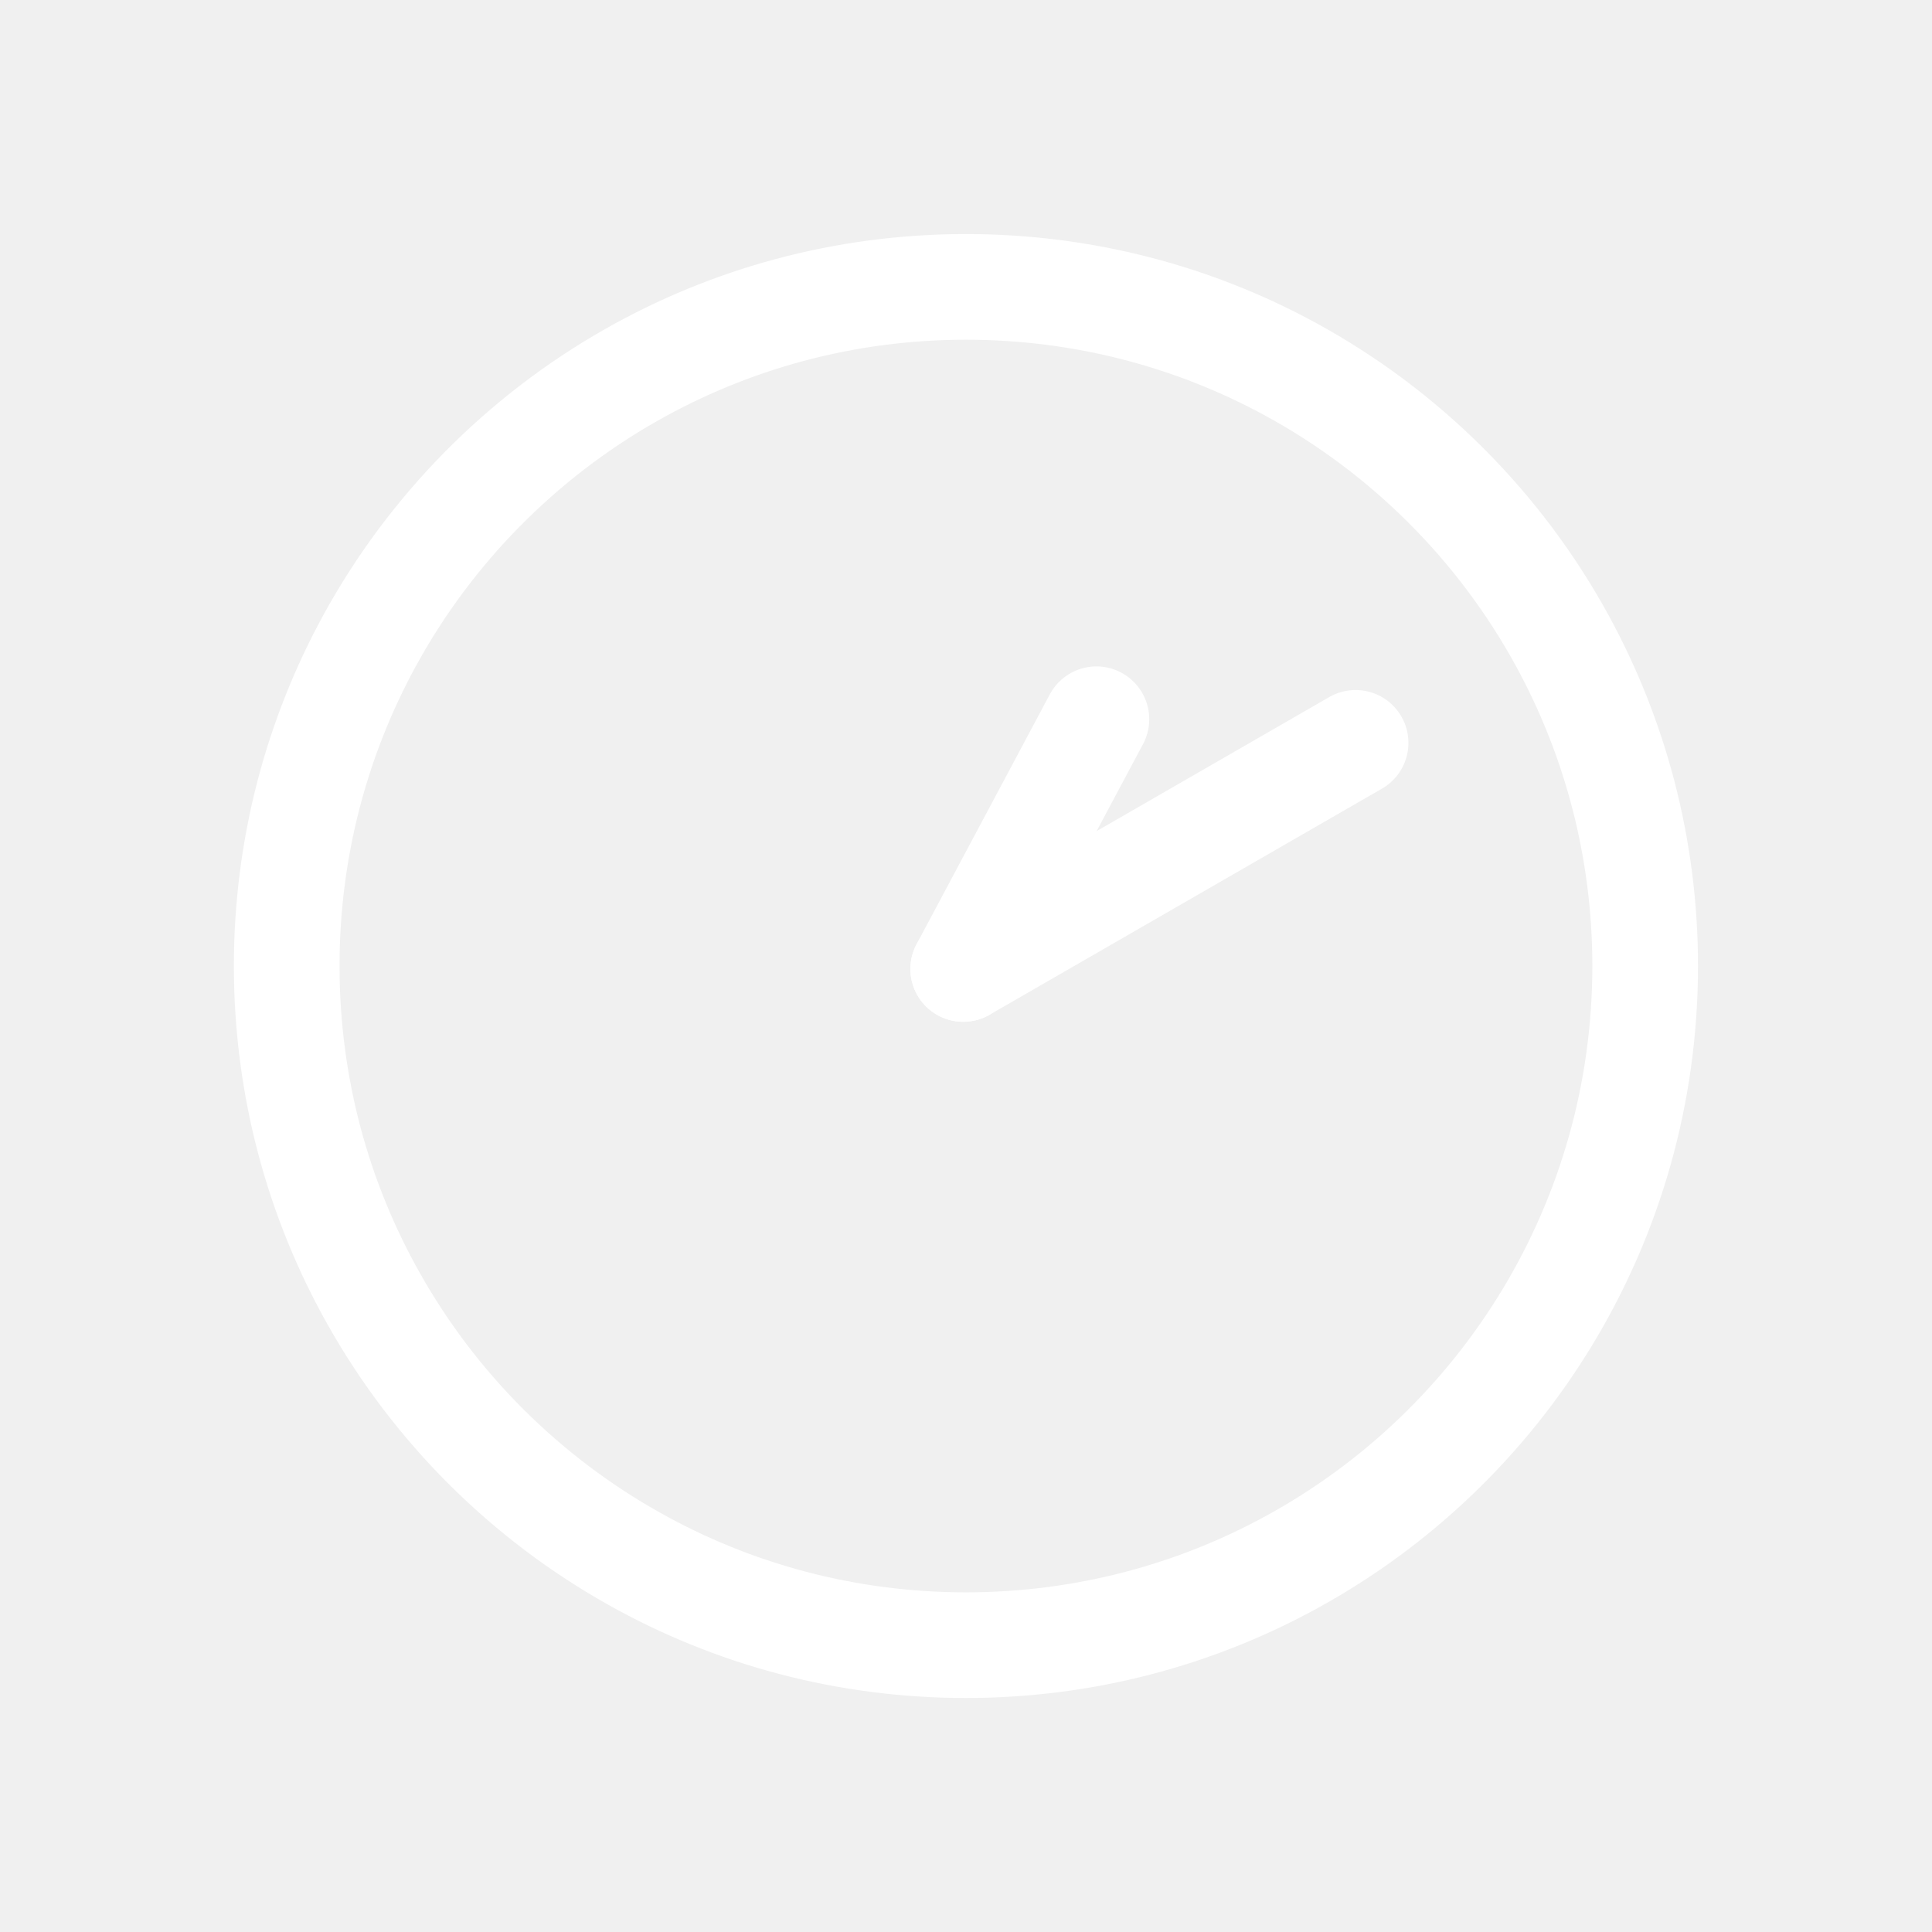
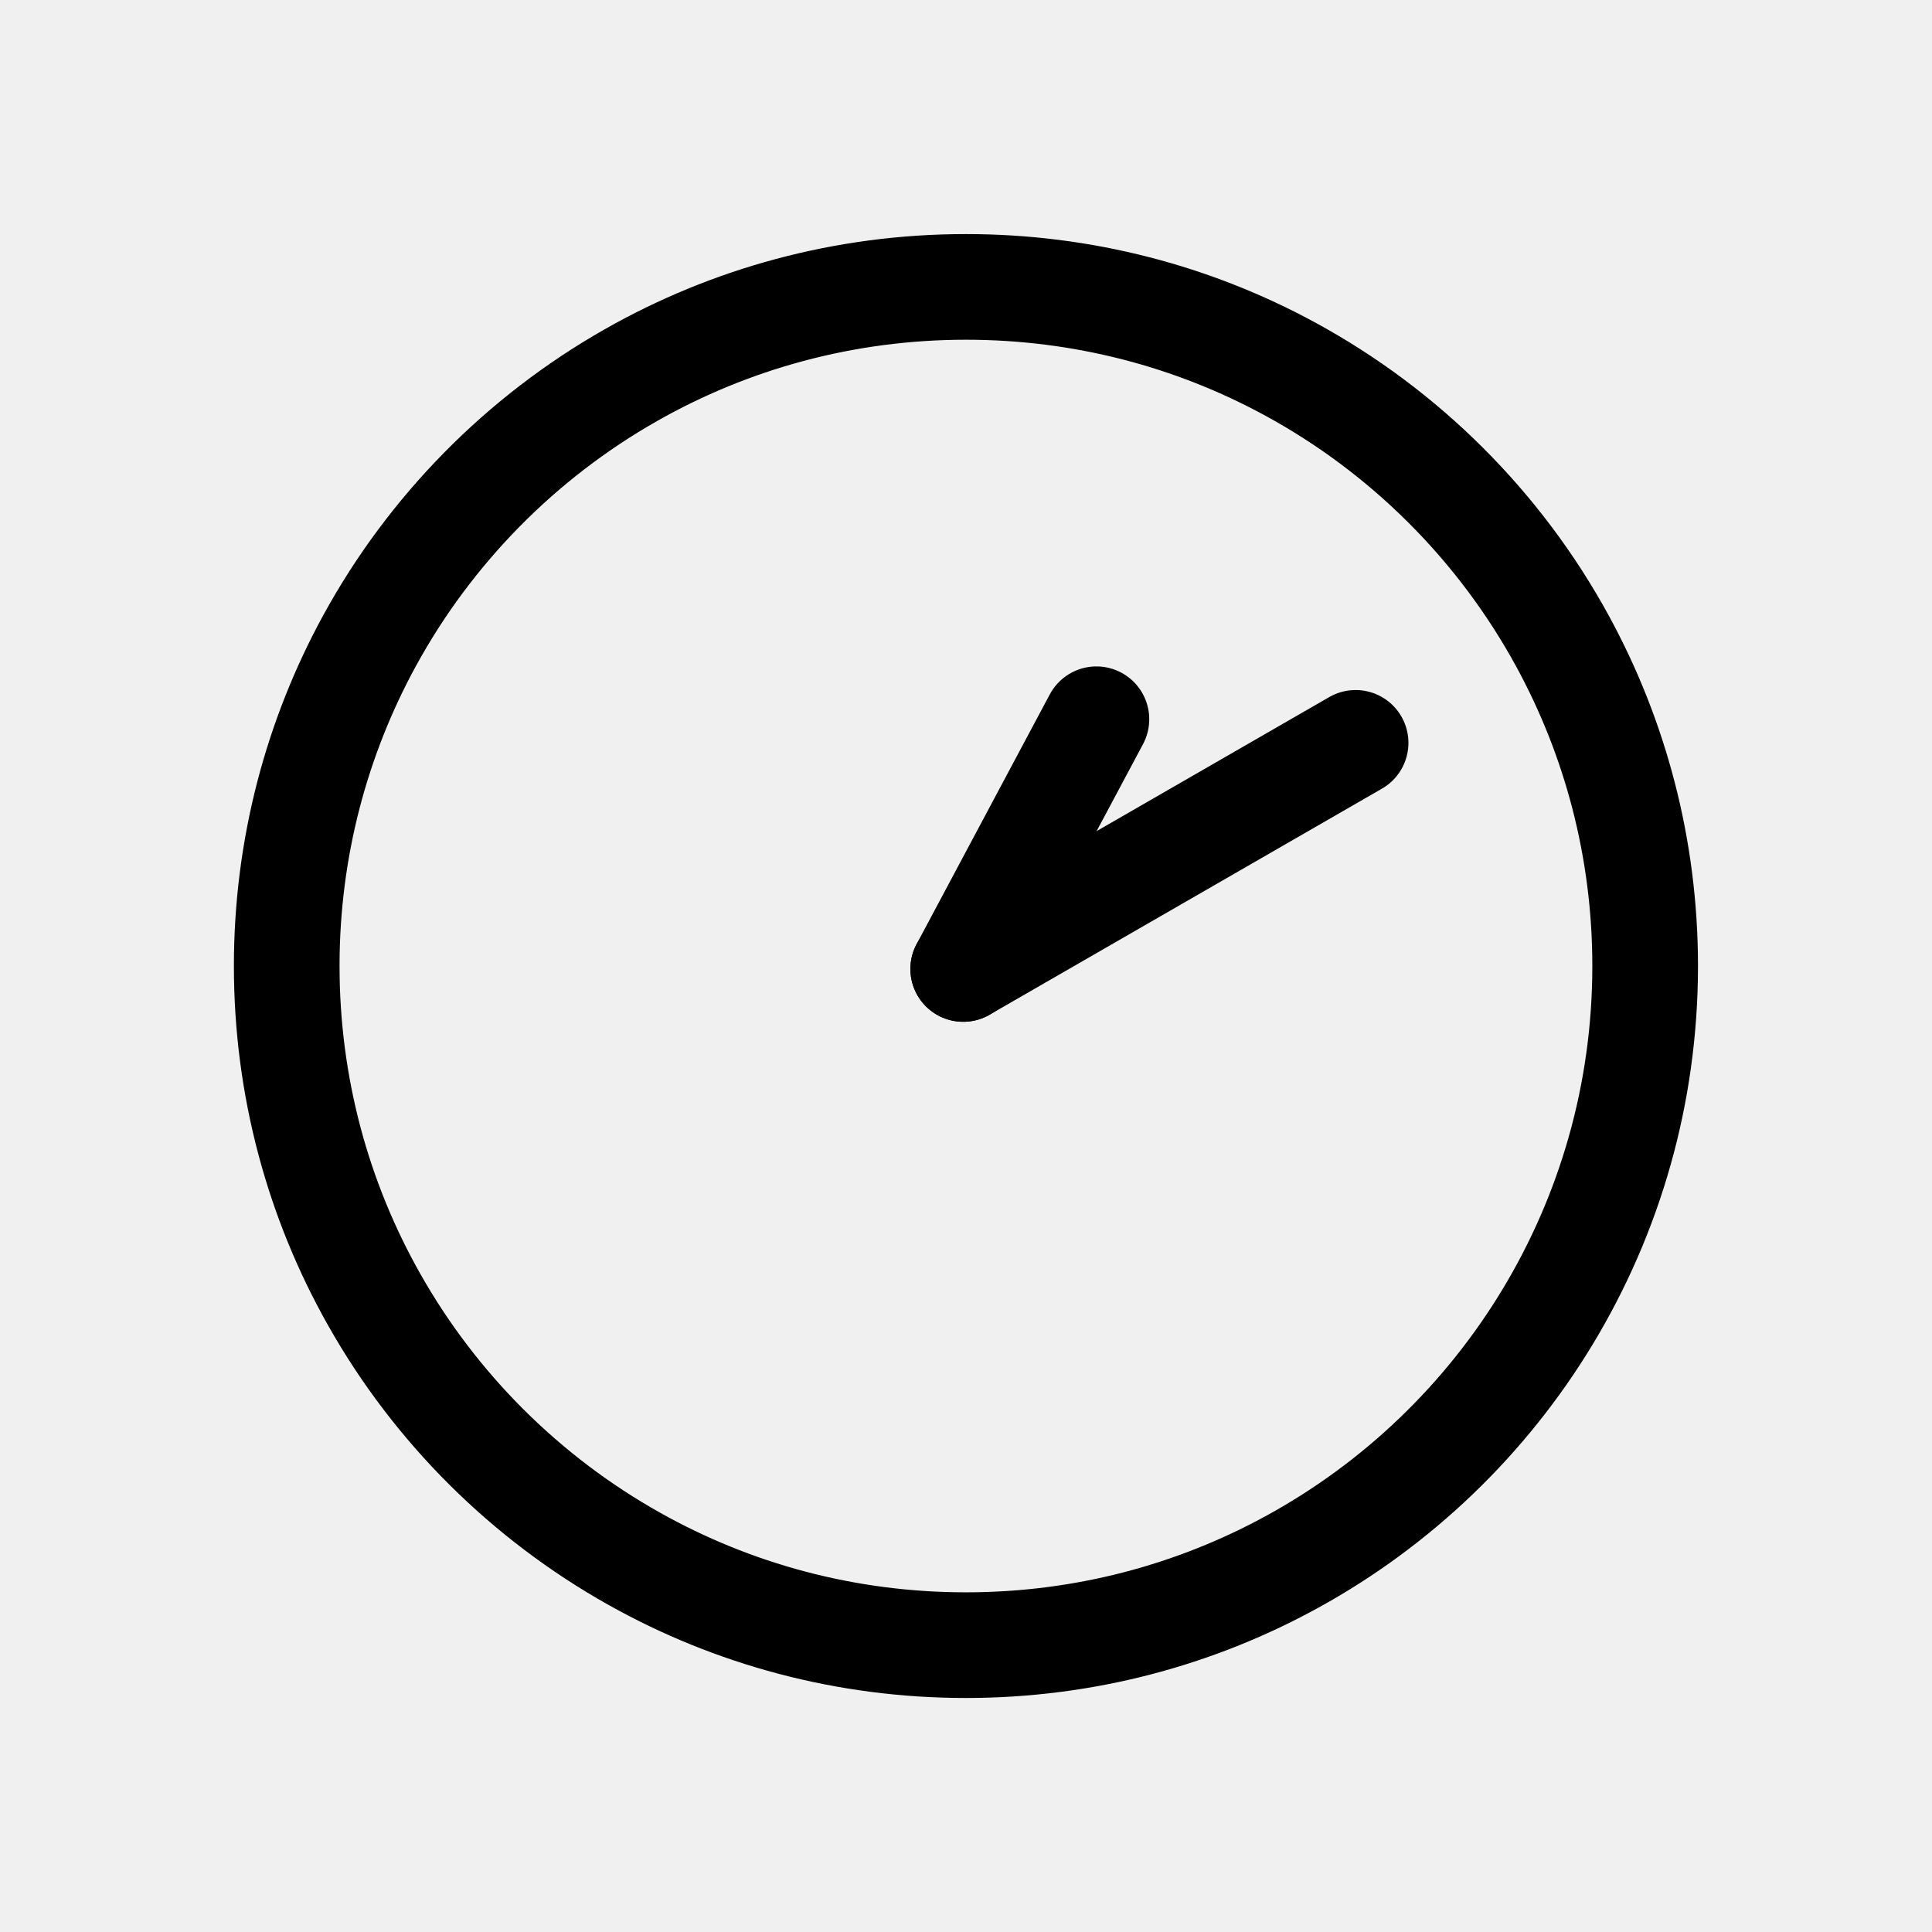
<svg xmlns="http://www.w3.org/2000/svg" version="1.1" id="Ebene_1" x="0px" y="0px" width="32px" height="32px" viewBox="0 0 32 32" enable-background="new 0 0 32 32" xml:space="preserve">
  <g>
    <g id="Ebene_3">
-       <path fill="none" stroke="#FFFFFF" stroke-width="1.75" stroke-linecap="round" stroke-linejoin="round" stroke-miterlimit="10" d="    M16,4.752c1.941,0,3.768,0.491,5.361,1.356c1.908,1.036,3.482,2.608,4.521,4.514c0.871,1.598,1.367,3.43,1.367,5.377    c0,2.126-0.59,4.114-1.615,5.811c-1.025,1.697-2.486,3.101-4.227,4.056c-1.605,0.882-3.449,1.383-5.409,1.383    c-1.993,0-3.865-0.518-5.488-1.428c-1.804-1.01-3.302-2.502-4.317-4.304c-0.92-1.63-1.444-3.513-1.444-5.518    c0-1.952,0.498-3.788,1.373-5.389c1.005-1.837,2.508-3.363,4.327-4.396C12.087,5.283,13.981,4.752,16,4.752z" />
+       <path fill="none" stroke="#000000" stroke-width="1.75" stroke-linecap="round" stroke-linejoin="round" stroke-miterlimit="10" d="    M16,4.752c1.941,0,3.768,0.491,5.361,1.356c1.908,1.036,3.482,2.608,4.521,4.514c0.871,1.598,1.367,3.43,1.367,5.377    c0,2.126-0.59,4.114-1.615,5.811c-1.025,1.697-2.486,3.101-4.227,4.056c-1.605,0.882-3.449,1.383-5.409,1.383    c-1.993,0-3.865-0.518-5.488-1.428c-1.804-1.01-3.302-2.502-4.317-4.304c-0.92-1.63-1.444-3.513-1.444-5.518    c0-1.952,0.498-3.788,1.373-5.389c1.005-1.837,2.508-3.363,4.327-4.396C12.087,5.283,13.981,4.752,16,4.752z" />
    </g>
    <g id="Ebene_1_1_">
-       <line id="_x35_5" display="none" fill="none" stroke="#FFFFFF" stroke-width="1.75" stroke-linecap="round" stroke-linejoin="round" stroke-miterlimit="10" x1="15.954" y1="16.049" x2="12.208" y2="9.549" />
-       <line id="_x35_0" display="none" fill="none" stroke="#FFFFFF" stroke-width="1.75" stroke-linecap="round" stroke-linejoin="round" stroke-miterlimit="10" x1="15.954" y1="16.049" x2="9.457" y2="12.306" />
-       <line id="_x34_5" display="none" fill="none" stroke="#FFFFFF" stroke-width="1.75" stroke-linecap="round" stroke-linejoin="round" stroke-miterlimit="10" x1="15.954" y1="16.046" x2="8.452" y2="16.049" />
-       <line id="_x34_0" display="none" fill="none" stroke="#FFFFFF" stroke-width="1.75" stroke-linecap="round" stroke-linejoin="round" stroke-miterlimit="10" x1="15.954" y1="16.049" x2="9.454" y2="19.794" />
-       <line id="_x33_5" display="none" fill="none" stroke="#FFFFFF" stroke-width="1.75" stroke-linecap="round" stroke-linejoin="round" stroke-miterlimit="10" x1="15.954" y1="16.049" x2="12.21" y2="22.547" />
-       <line id="_x33_0" display="none" fill="none" stroke="#FFFFFF" stroke-width="1.75" stroke-linecap="round" stroke-linejoin="round" stroke-miterlimit="10" x1="15.953" y1="16.048" x2="15.954" y2="23.549" />
-       <line id="_x32_5" display="none" fill="none" stroke="#FFFFFF" stroke-width="1.75" stroke-linecap="round" stroke-linejoin="round" stroke-miterlimit="10" x1="15.954" y1="16.049" x2="19.699" y2="22.549" />
-       <line id="_x32_0" display="none" fill="none" stroke="#FFFFFF" stroke-width="1.75" stroke-linecap="round" stroke-linejoin="round" stroke-miterlimit="10" x1="15.954" y1="16.049" x2="22.453" y2="19.793" />
-       <line id="_x31_5" display="none" fill="none" stroke="#FFFFFF" stroke-width="1.75" stroke-linecap="round" stroke-linejoin="round" stroke-miterlimit="10" x1="15.953" y1="16.05" x2="23.453" y2="16.049" />
-       <line id="_x31_0" fill="none" stroke="#FFFFFF" stroke-width="1.75" stroke-linecap="round" stroke-linejoin="round" stroke-miterlimit="10" x1="15.954" y1="16.049" x2="22.453" y2="12.304" />
-       <line id="_x30_5" display="none" fill="none" stroke="#FFFFFF" stroke-width="1.75" stroke-linecap="round" stroke-linejoin="round" stroke-miterlimit="10" x1="15.954" y1="16.049" x2="19.697" y2="9.55" />
-       <line id="_x30_" display="none" fill="none" stroke="#FFFFFF" stroke-width="1.75" stroke-linecap="round" stroke-linejoin="round" stroke-miterlimit="10" x1="15.955" y1="16.05" x2="15.954" y2="8.547" />
+       <line id="_x35_5" display="none" fill="none" stroke="#000000" stroke-width="1.75" stroke-linecap="round" stroke-linejoin="round" stroke-miterlimit="10" x1="15.954" y1="16.049" x2="12.208" y2="9.549" />
+       <line id="_x35_0" display="none" fill="none" stroke="#000000" stroke-width="1.75" stroke-linecap="round" stroke-linejoin="round" stroke-miterlimit="10" x1="15.954" y1="16.049" x2="9.457" y2="12.306" />
+       <line id="_x34_5" display="none" fill="none" stroke="#000000" stroke-width="1.75" stroke-linecap="round" stroke-linejoin="round" stroke-miterlimit="10" x1="15.954" y1="16.046" x2="8.452" y2="16.049" />
+       <line id="_x34_0" display="none" fill="none" stroke="#000000" stroke-width="1.75" stroke-linecap="round" stroke-linejoin="round" stroke-miterlimit="10" x1="15.954" y1="16.049" x2="9.454" y2="19.794" />
+       <line id="_x33_5" display="none" fill="none" stroke="#000000" stroke-width="1.75" stroke-linecap="round" stroke-linejoin="round" stroke-miterlimit="10" x1="15.954" y1="16.049" x2="12.21" y2="22.547" />
+       <line id="_x33_0" display="none" fill="none" stroke="#000000" stroke-width="1.75" stroke-linecap="round" stroke-linejoin="round" stroke-miterlimit="10" x1="15.953" y1="16.048" x2="15.954" y2="23.549" />
+       <line id="_x32_5" display="none" fill="none" stroke="#000000" stroke-width="1.75" stroke-linecap="round" stroke-linejoin="round" stroke-miterlimit="10" x1="15.954" y1="16.049" x2="19.699" y2="22.549" />
+       <line id="_x32_0" display="none" fill="none" stroke="#000000" stroke-width="1.75" stroke-linecap="round" stroke-linejoin="round" stroke-miterlimit="10" x1="15.954" y1="16.049" x2="22.453" y2="19.793" />
+       <line id="_x31_5" display="none" fill="none" stroke="#000000" stroke-width="1.75" stroke-linecap="round" stroke-linejoin="round" stroke-miterlimit="10" x1="15.953" y1="16.05" x2="23.453" y2="16.049" />
+       <line id="_x31_0" fill="none" stroke="#000000" stroke-width="1.75" stroke-linecap="round" stroke-linejoin="round" stroke-miterlimit="10" x1="15.954" y1="16.049" x2="22.453" y2="12.304" />
+       <line id="_x30_5" display="none" fill="none" stroke="#000000" stroke-width="1.75" stroke-linecap="round" stroke-linejoin="round" stroke-miterlimit="10" x1="15.954" y1="16.049" x2="19.697" y2="9.55" />
+       <line id="_x30_" display="none" fill="none" stroke="#000000" stroke-width="1.75" stroke-linecap="round" stroke-linejoin="round" stroke-miterlimit="10" x1="15.955" y1="16.05" x2="15.954" y2="8.547" />
    </g>
    <g id="Ebene_2">
-       <line id="_x31_175" display="none" fill="none" stroke="#FFFFFF" stroke-width="1.75" stroke-linecap="round" stroke-linejoin="round" stroke-miterlimit="10" x1="15.954" y1="16.049" x2="15.16" y2="11.431" />
-       <line id="_x31_15" display="none" fill="none" stroke="#FFFFFF" stroke-width="1.75" stroke-linecap="round" stroke-linejoin="round" stroke-miterlimit="10" x1="15.954" y1="16.049" x2="14.411" y2="11.625" />
-       <line id="_x31_1" display="none" fill="none" stroke="#FFFFFF" stroke-width="1.75" stroke-linecap="round" stroke-linejoin="round" stroke-miterlimit="10" x1="15.954" y1="16.049" x2="13.71" y2="11.932" />
-       <line id="_x31_075" display="none" fill="none" stroke="#FFFFFF" stroke-width="1.75" stroke-linecap="round" stroke-linejoin="round" stroke-miterlimit="10" x1="15.954" y1="16.049" x2="12.925" y2="12.475" />
-       <line id="_x31_05" display="none" fill="none" stroke="#FFFFFF" stroke-width="1.75" stroke-linecap="round" stroke-linejoin="round" stroke-miterlimit="10" x1="15.954" y1="16.049" x2="12.341" y2="13.066" />
-       <line id="_x31_0_1_" display="none" fill="none" stroke="#FFFFFF" stroke-width="1.75" stroke-linecap="round" stroke-linejoin="round" stroke-miterlimit="10" x1="15.954" y1="16.049" x2="11.817" y2="13.842" />
-       <line id="_x39_75" display="none" fill="none" stroke="#FFFFFF" stroke-width="1.75" stroke-linecap="round" stroke-linejoin="round" stroke-miterlimit="10" x1="15.954" y1="16.049" x2="11.534" y2="14.49" />
-       <line id="_x39_5" display="none" fill="none" stroke="#FFFFFF" stroke-width="1.75" stroke-linecap="round" stroke-linejoin="round" stroke-miterlimit="10" x1="15.954" y1="16.049" x2="11.338" y2="15.238" />
-       <line id="_x39_" display="none" fill="none" stroke="#FFFFFF" stroke-width="1.75" stroke-linecap="round" stroke-linejoin="round" stroke-miterlimit="10" x1="15.954" y1="16.049" x2="11.267" y2="16.049" />
-       <line id="_x38_75" display="none" fill="none" stroke="#FFFFFF" stroke-width="1.75" stroke-linecap="round" stroke-linejoin="round" stroke-miterlimit="10" x1="15.954" y1="16.049" x2="11.328" y2="16.791" />
-       <line id="_x38_5" display="none" fill="none" stroke="#FFFFFF" stroke-width="1.75" stroke-linecap="round" stroke-linejoin="round" stroke-miterlimit="10" x1="15.954" y1="16.049" x2="11.513" y2="17.542" />
-       <line id="_x38_" display="none" fill="none" stroke="#FFFFFF" stroke-width="1.75" stroke-linecap="round" stroke-linejoin="round" stroke-miterlimit="10" x1="15.954" y1="16.049" x2="11.836" y2="18.292" />
-       <line id="_x37_75" display="none" fill="none" stroke="#FFFFFF" stroke-width="1.75" stroke-linecap="round" stroke-linejoin="round" stroke-miterlimit="10" x1="15.954" y1="16.049" x2="12.341" y2="19.033" />
-       <line id="_x37_5" display="none" fill="none" stroke="#FFFFFF" stroke-width="1.75" stroke-linecap="round" stroke-linejoin="round" stroke-miterlimit="10" x1="15.954" y1="16.049" x2="12.882" y2="19.586" />
-       <line id="_x37_" display="none" fill="none" stroke="#FFFFFF" stroke-width="1.75" stroke-linecap="round" stroke-linejoin="round" stroke-miterlimit="10" x1="15.954" y1="16.049" x2="13.687" y2="20.152" />
-       <line id="_x36_75" display="none" fill="none" stroke="#FFFFFF" stroke-width="1.75" stroke-linecap="round" stroke-linejoin="round" stroke-miterlimit="10" x1="15.954" y1="16.049" x2="14.459" y2="20.492" />
-       <line id="_x36_5" display="none" fill="none" stroke="#FFFFFF" stroke-width="1.75" stroke-linecap="round" stroke-linejoin="round" stroke-miterlimit="10" x1="15.954" y1="16.049" x2="15.21" y2="20.676" />
-       <line id="_x36_" display="none" fill="none" stroke="#FFFFFF" stroke-width="1.75" stroke-linecap="round" stroke-linejoin="round" stroke-miterlimit="10" x1="15.954" y1="16.049" x2="15.954" y2="20.736" />
-       <line id="_x35_75" display="none" fill="none" stroke="#FFFFFF" stroke-width="1.75" stroke-linecap="round" stroke-linejoin="round" stroke-miterlimit="10" x1="15.954" y1="16.049" x2="16.697" y2="20.676" />
-       <line id="_x35_5_1_" display="none" fill="none" stroke="#FFFFFF" stroke-width="1.75" stroke-linecap="round" stroke-linejoin="round" stroke-miterlimit="10" x1="15.954" y1="16.049" x2="17.447" y2="20.492" />
-       <line id="_x35_" display="none" fill="none" stroke="#FFFFFF" stroke-width="1.75" stroke-linecap="round" stroke-linejoin="round" stroke-miterlimit="10" x1="15.954" y1="16.049" x2="18.197" y2="20.166" />
-       <line id="_x34_75" display="none" fill="none" stroke="#FFFFFF" stroke-width="1.75" stroke-linecap="round" stroke-linejoin="round" stroke-miterlimit="10" x1="15.954" y1="16.049" x2="19.025" y2="19.586" />
-       <line id="_x34_5_1_" display="none" fill="none" stroke="#FFFFFF" stroke-width="1.75" stroke-linecap="round" stroke-linejoin="round" stroke-miterlimit="10" x1="15.954" y1="16.049" x2="19.611" y2="18.982" />
-       <line id="_x34_" display="none" fill="none" stroke="#FFFFFF" stroke-width="1.75" stroke-linecap="round" stroke-linejoin="round" stroke-miterlimit="10" x1="15.954" y1="16.049" x2="20.09" y2="18.256" />
-       <line id="_x33_75" display="none" fill="none" stroke="#FFFFFF" stroke-width="1.75" stroke-linecap="round" stroke-linejoin="round" stroke-miterlimit="10" x1="15.954" y1="16.049" x2="20.395" y2="17.542" />
-       <line id="_x33_5_1_" display="none" fill="none" stroke="#FFFFFF" stroke-width="1.75" stroke-linecap="round" stroke-linejoin="round" stroke-miterlimit="10" x1="15.954" y1="16.049" x2="20.58" y2="16.791" />
-       <line id="_x33_" display="none" fill="none" stroke="#FFFFFF" stroke-width="1.75" stroke-linecap="round" stroke-linejoin="round" stroke-miterlimit="10" x1="15.954" y1="16.049" x2="20.641" y2="16.06" />
-       <line id="_x32_75" display="none" fill="none" stroke="#FFFFFF" stroke-width="1.75" stroke-linecap="round" stroke-linejoin="round" stroke-miterlimit="10" x1="15.954" y1="16.049" x2="20.568" y2="15.238" />
-       <line id="_x32_5_1_" display="none" fill="none" stroke="#FFFFFF" stroke-width="1.75" stroke-linecap="round" stroke-linejoin="round" stroke-miterlimit="10" x1="15.954" y1="16.049" x2="20.373" y2="14.49" />
-       <line id="_x32_" display="none" fill="none" stroke="#FFFFFF" stroke-width="1.75" stroke-linecap="round" stroke-linejoin="round" stroke-miterlimit="10" x1="15.954" y1="16.049" x2="20.07" y2="13.806" />
-       <line id="_x31_75" display="none" fill="none" stroke="#FFFFFF" stroke-width="1.75" stroke-linecap="round" stroke-linejoin="round" stroke-miterlimit="10" x1="15.954" y1="16.049" x2="19.529" y2="13.021" />
-       <line id="_x31_5_1_" display="none" fill="none" stroke="#FFFFFF" stroke-width="1.75" stroke-linecap="round" stroke-linejoin="round" stroke-miterlimit="10" x1="15.954" y1="16.049" x2="18.955" y2="12.449" />
-       <line id="_x31__1_" fill="none" stroke="#FFFFFF" stroke-width="1.75" stroke-linecap="round" stroke-linejoin="round" stroke-miterlimit="10" x1="15.954" y1="16.049" x2="18.16" y2="11.913" />
-       <line id="_x30_75" display="none" fill="none" stroke="#FFFFFF" stroke-width="1.75" stroke-linecap="round" stroke-linejoin="round" stroke-miterlimit="10" x1="15.954" y1="16.049" x2="17.496" y2="11.625" />
-       <line id="_x30_5_1_" display="none" fill="none" stroke="#FFFFFF" stroke-width="1.75" stroke-linecap="round" stroke-linejoin="round" stroke-miterlimit="10" x1="15.954" y1="16.049" x2="16.748" y2="11.431" />
-       <line id="_x30__1_" display="none" fill="none" stroke="#FFFFFF" stroke-width="1.75" stroke-linecap="round" stroke-linejoin="round" stroke-miterlimit="10" x1="15.954" y1="16.049" x2="15.965" y2="11.362" />
+       <line id="_x31_175" display="none" fill="none" stroke="#000000" stroke-width="1.75" stroke-linecap="round" stroke-linejoin="round" stroke-miterlimit="10" x1="15.954" y1="16.049" x2="15.16" y2="11.431" />
+       <line id="_x31_15" display="none" fill="none" stroke="#000000" stroke-width="1.75" stroke-linecap="round" stroke-linejoin="round" stroke-miterlimit="10" x1="15.954" y1="16.049" x2="14.411" y2="11.625" />
+       <line id="_x31_1" display="none" fill="none" stroke="#000000" stroke-width="1.75" stroke-linecap="round" stroke-linejoin="round" stroke-miterlimit="10" x1="15.954" y1="16.049" x2="13.71" y2="11.932" />
+       <line id="_x31_075" display="none" fill="none" stroke="#000000" stroke-width="1.75" stroke-linecap="round" stroke-linejoin="round" stroke-miterlimit="10" x1="15.954" y1="16.049" x2="12.925" y2="12.475" />
+       <line id="_x31_05" display="none" fill="none" stroke="#000000" stroke-width="1.75" stroke-linecap="round" stroke-linejoin="round" stroke-miterlimit="10" x1="15.954" y1="16.049" x2="12.341" y2="13.066" />
+       <line id="_x31_0_1_" display="none" fill="none" stroke="#000000" stroke-width="1.75" stroke-linecap="round" stroke-linejoin="round" stroke-miterlimit="10" x1="15.954" y1="16.049" x2="11.817" y2="13.842" />
+       <line id="_x39_75" display="none" fill="none" stroke="#000000" stroke-width="1.75" stroke-linecap="round" stroke-linejoin="round" stroke-miterlimit="10" x1="15.954" y1="16.049" x2="11.534" y2="14.49" />
+       <line id="_x39_5" display="none" fill="none" stroke="#000000" stroke-width="1.75" stroke-linecap="round" stroke-linejoin="round" stroke-miterlimit="10" x1="15.954" y1="16.049" x2="11.338" y2="15.238" />
+       <line id="_x39_" display="none" fill="none" stroke="#000000" stroke-width="1.75" stroke-linecap="round" stroke-linejoin="round" stroke-miterlimit="10" x1="15.954" y1="16.049" x2="11.267" y2="16.049" />
+       <line id="_x38_75" display="none" fill="none" stroke="#000000" stroke-width="1.75" stroke-linecap="round" stroke-linejoin="round" stroke-miterlimit="10" x1="15.954" y1="16.049" x2="11.328" y2="16.791" />
+       <line id="_x38_5" display="none" fill="none" stroke="#000000" stroke-width="1.75" stroke-linecap="round" stroke-linejoin="round" stroke-miterlimit="10" x1="15.954" y1="16.049" x2="11.513" y2="17.542" />
+       <line id="_x38_" display="none" fill="none" stroke="#000000" stroke-width="1.75" stroke-linecap="round" stroke-linejoin="round" stroke-miterlimit="10" x1="15.954" y1="16.049" x2="11.836" y2="18.292" />
+       <line id="_x37_75" display="none" fill="none" stroke="#000000" stroke-width="1.75" stroke-linecap="round" stroke-linejoin="round" stroke-miterlimit="10" x1="15.954" y1="16.049" x2="12.341" y2="19.033" />
+       <line id="_x37_5" display="none" fill="none" stroke="#000000" stroke-width="1.75" stroke-linecap="round" stroke-linejoin="round" stroke-miterlimit="10" x1="15.954" y1="16.049" x2="12.882" y2="19.586" />
+       <line id="_x37_" display="none" fill="none" stroke="#000000" stroke-width="1.75" stroke-linecap="round" stroke-linejoin="round" stroke-miterlimit="10" x1="15.954" y1="16.049" x2="13.687" y2="20.152" />
+       <line id="_x36_75" display="none" fill="none" stroke="#000000" stroke-width="1.75" stroke-linecap="round" stroke-linejoin="round" stroke-miterlimit="10" x1="15.954" y1="16.049" x2="14.459" y2="20.492" />
+       <line id="_x36_5" display="none" fill="none" stroke="#000000" stroke-width="1.75" stroke-linecap="round" stroke-linejoin="round" stroke-miterlimit="10" x1="15.954" y1="16.049" x2="15.21" y2="20.676" />
+       <line id="_x36_" display="none" fill="none" stroke="#000000" stroke-width="1.75" stroke-linecap="round" stroke-linejoin="round" stroke-miterlimit="10" x1="15.954" y1="16.049" x2="15.954" y2="20.736" />
+       <line id="_x35_75" display="none" fill="none" stroke="#000000" stroke-width="1.75" stroke-linecap="round" stroke-linejoin="round" stroke-miterlimit="10" x1="15.954" y1="16.049" x2="16.697" y2="20.676" />
+       <line id="_x35_5_1_" display="none" fill="none" stroke="#000000" stroke-width="1.75" stroke-linecap="round" stroke-linejoin="round" stroke-miterlimit="10" x1="15.954" y1="16.049" x2="17.447" y2="20.492" />
+       <line id="_x35_" display="none" fill="none" stroke="#000000" stroke-width="1.75" stroke-linecap="round" stroke-linejoin="round" stroke-miterlimit="10" x1="15.954" y1="16.049" x2="18.197" y2="20.166" />
+       <line id="_x34_75" display="none" fill="none" stroke="#000000" stroke-width="1.75" stroke-linecap="round" stroke-linejoin="round" stroke-miterlimit="10" x1="15.954" y1="16.049" x2="19.025" y2="19.586" />
+       <line id="_x34_5_1_" display="none" fill="none" stroke="#000000" stroke-width="1.75" stroke-linecap="round" stroke-linejoin="round" stroke-miterlimit="10" x1="15.954" y1="16.049" x2="19.611" y2="18.982" />
+       <line id="_x34_" display="none" fill="none" stroke="#000000" stroke-width="1.75" stroke-linecap="round" stroke-linejoin="round" stroke-miterlimit="10" x1="15.954" y1="16.049" x2="20.09" y2="18.256" />
+       <line id="_x33_75" display="none" fill="none" stroke="#000000" stroke-width="1.75" stroke-linecap="round" stroke-linejoin="round" stroke-miterlimit="10" x1="15.954" y1="16.049" x2="20.395" y2="17.542" />
+       <line id="_x33_5_1_" display="none" fill="none" stroke="#000000" stroke-width="1.75" stroke-linecap="round" stroke-linejoin="round" stroke-miterlimit="10" x1="15.954" y1="16.049" x2="20.58" y2="16.791" />
+       <line id="_x33_" display="none" fill="none" stroke="#000000" stroke-width="1.75" stroke-linecap="round" stroke-linejoin="round" stroke-miterlimit="10" x1="15.954" y1="16.049" x2="20.641" y2="16.06" />
+       <line id="_x32_75" display="none" fill="none" stroke="#000000" stroke-width="1.75" stroke-linecap="round" stroke-linejoin="round" stroke-miterlimit="10" x1="15.954" y1="16.049" x2="20.568" y2="15.238" />
+       <line id="_x32_5_1_" display="none" fill="none" stroke="#000000" stroke-width="1.75" stroke-linecap="round" stroke-linejoin="round" stroke-miterlimit="10" x1="15.954" y1="16.049" x2="20.373" y2="14.49" />
+       <line id="_x32_" display="none" fill="none" stroke="#000000" stroke-width="1.75" stroke-linecap="round" stroke-linejoin="round" stroke-miterlimit="10" x1="15.954" y1="16.049" x2="20.07" y2="13.806" />
+       <line id="_x31_75" display="none" fill="none" stroke="#000000" stroke-width="1.75" stroke-linecap="round" stroke-linejoin="round" stroke-miterlimit="10" x1="15.954" y1="16.049" x2="19.529" y2="13.021" />
+       <line id="_x31_5_1_" display="none" fill="none" stroke="#000000" stroke-width="1.75" stroke-linecap="round" stroke-linejoin="round" stroke-miterlimit="10" x1="15.954" y1="16.049" x2="18.955" y2="12.449" />
+       <line id="_x31__1_" fill="none" stroke="#000000" stroke-width="1.75" stroke-linecap="round" stroke-linejoin="round" stroke-miterlimit="10" x1="15.954" y1="16.049" x2="18.16" y2="11.913" />
+       <line id="_x30_75" display="none" fill="none" stroke="#000000" stroke-width="1.75" stroke-linecap="round" stroke-linejoin="round" stroke-miterlimit="10" x1="15.954" y1="16.049" x2="17.496" y2="11.625" />
+       <line id="_x30_5_1_" display="none" fill="none" stroke="#000000" stroke-width="1.75" stroke-linecap="round" stroke-linejoin="round" stroke-miterlimit="10" x1="15.954" y1="16.049" x2="16.748" y2="11.431" />
+       <line id="_x30__1_" display="none" fill="none" stroke="#000000" stroke-width="1.75" stroke-linecap="round" stroke-linejoin="round" stroke-miterlimit="10" x1="15.954" y1="16.049" x2="15.965" y2="11.362" />
    </g>
  </g>
</svg>
